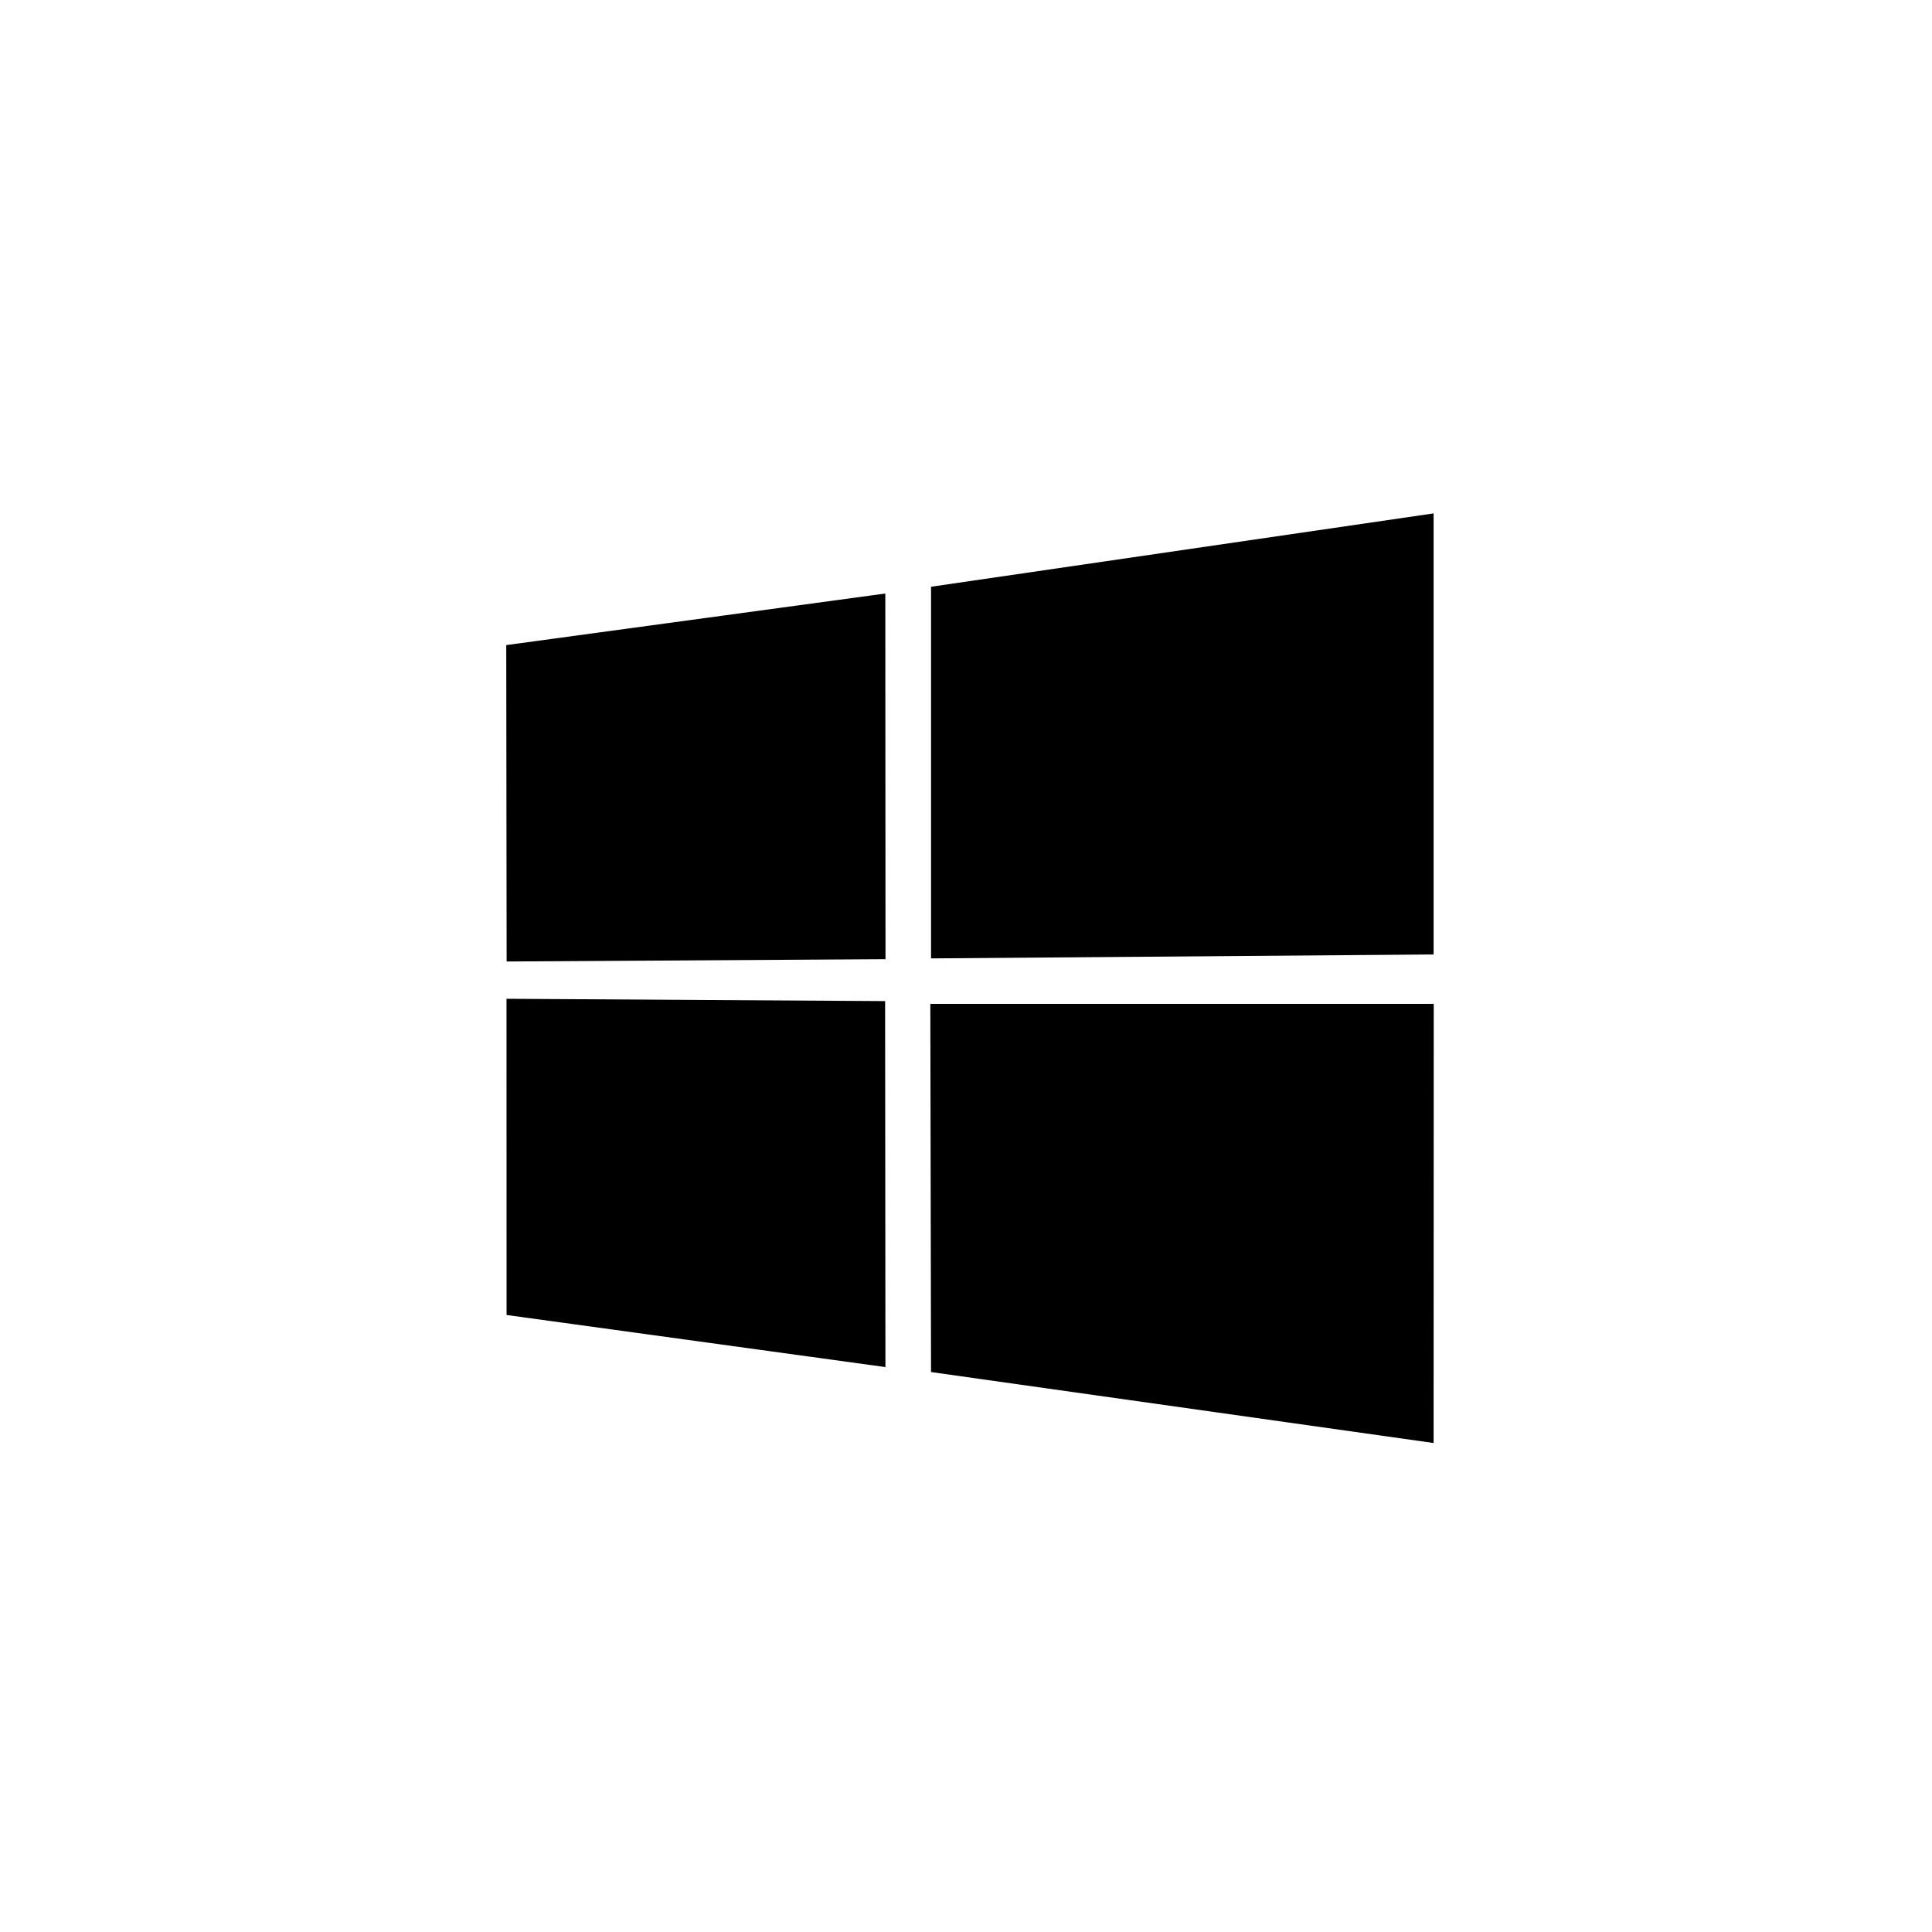
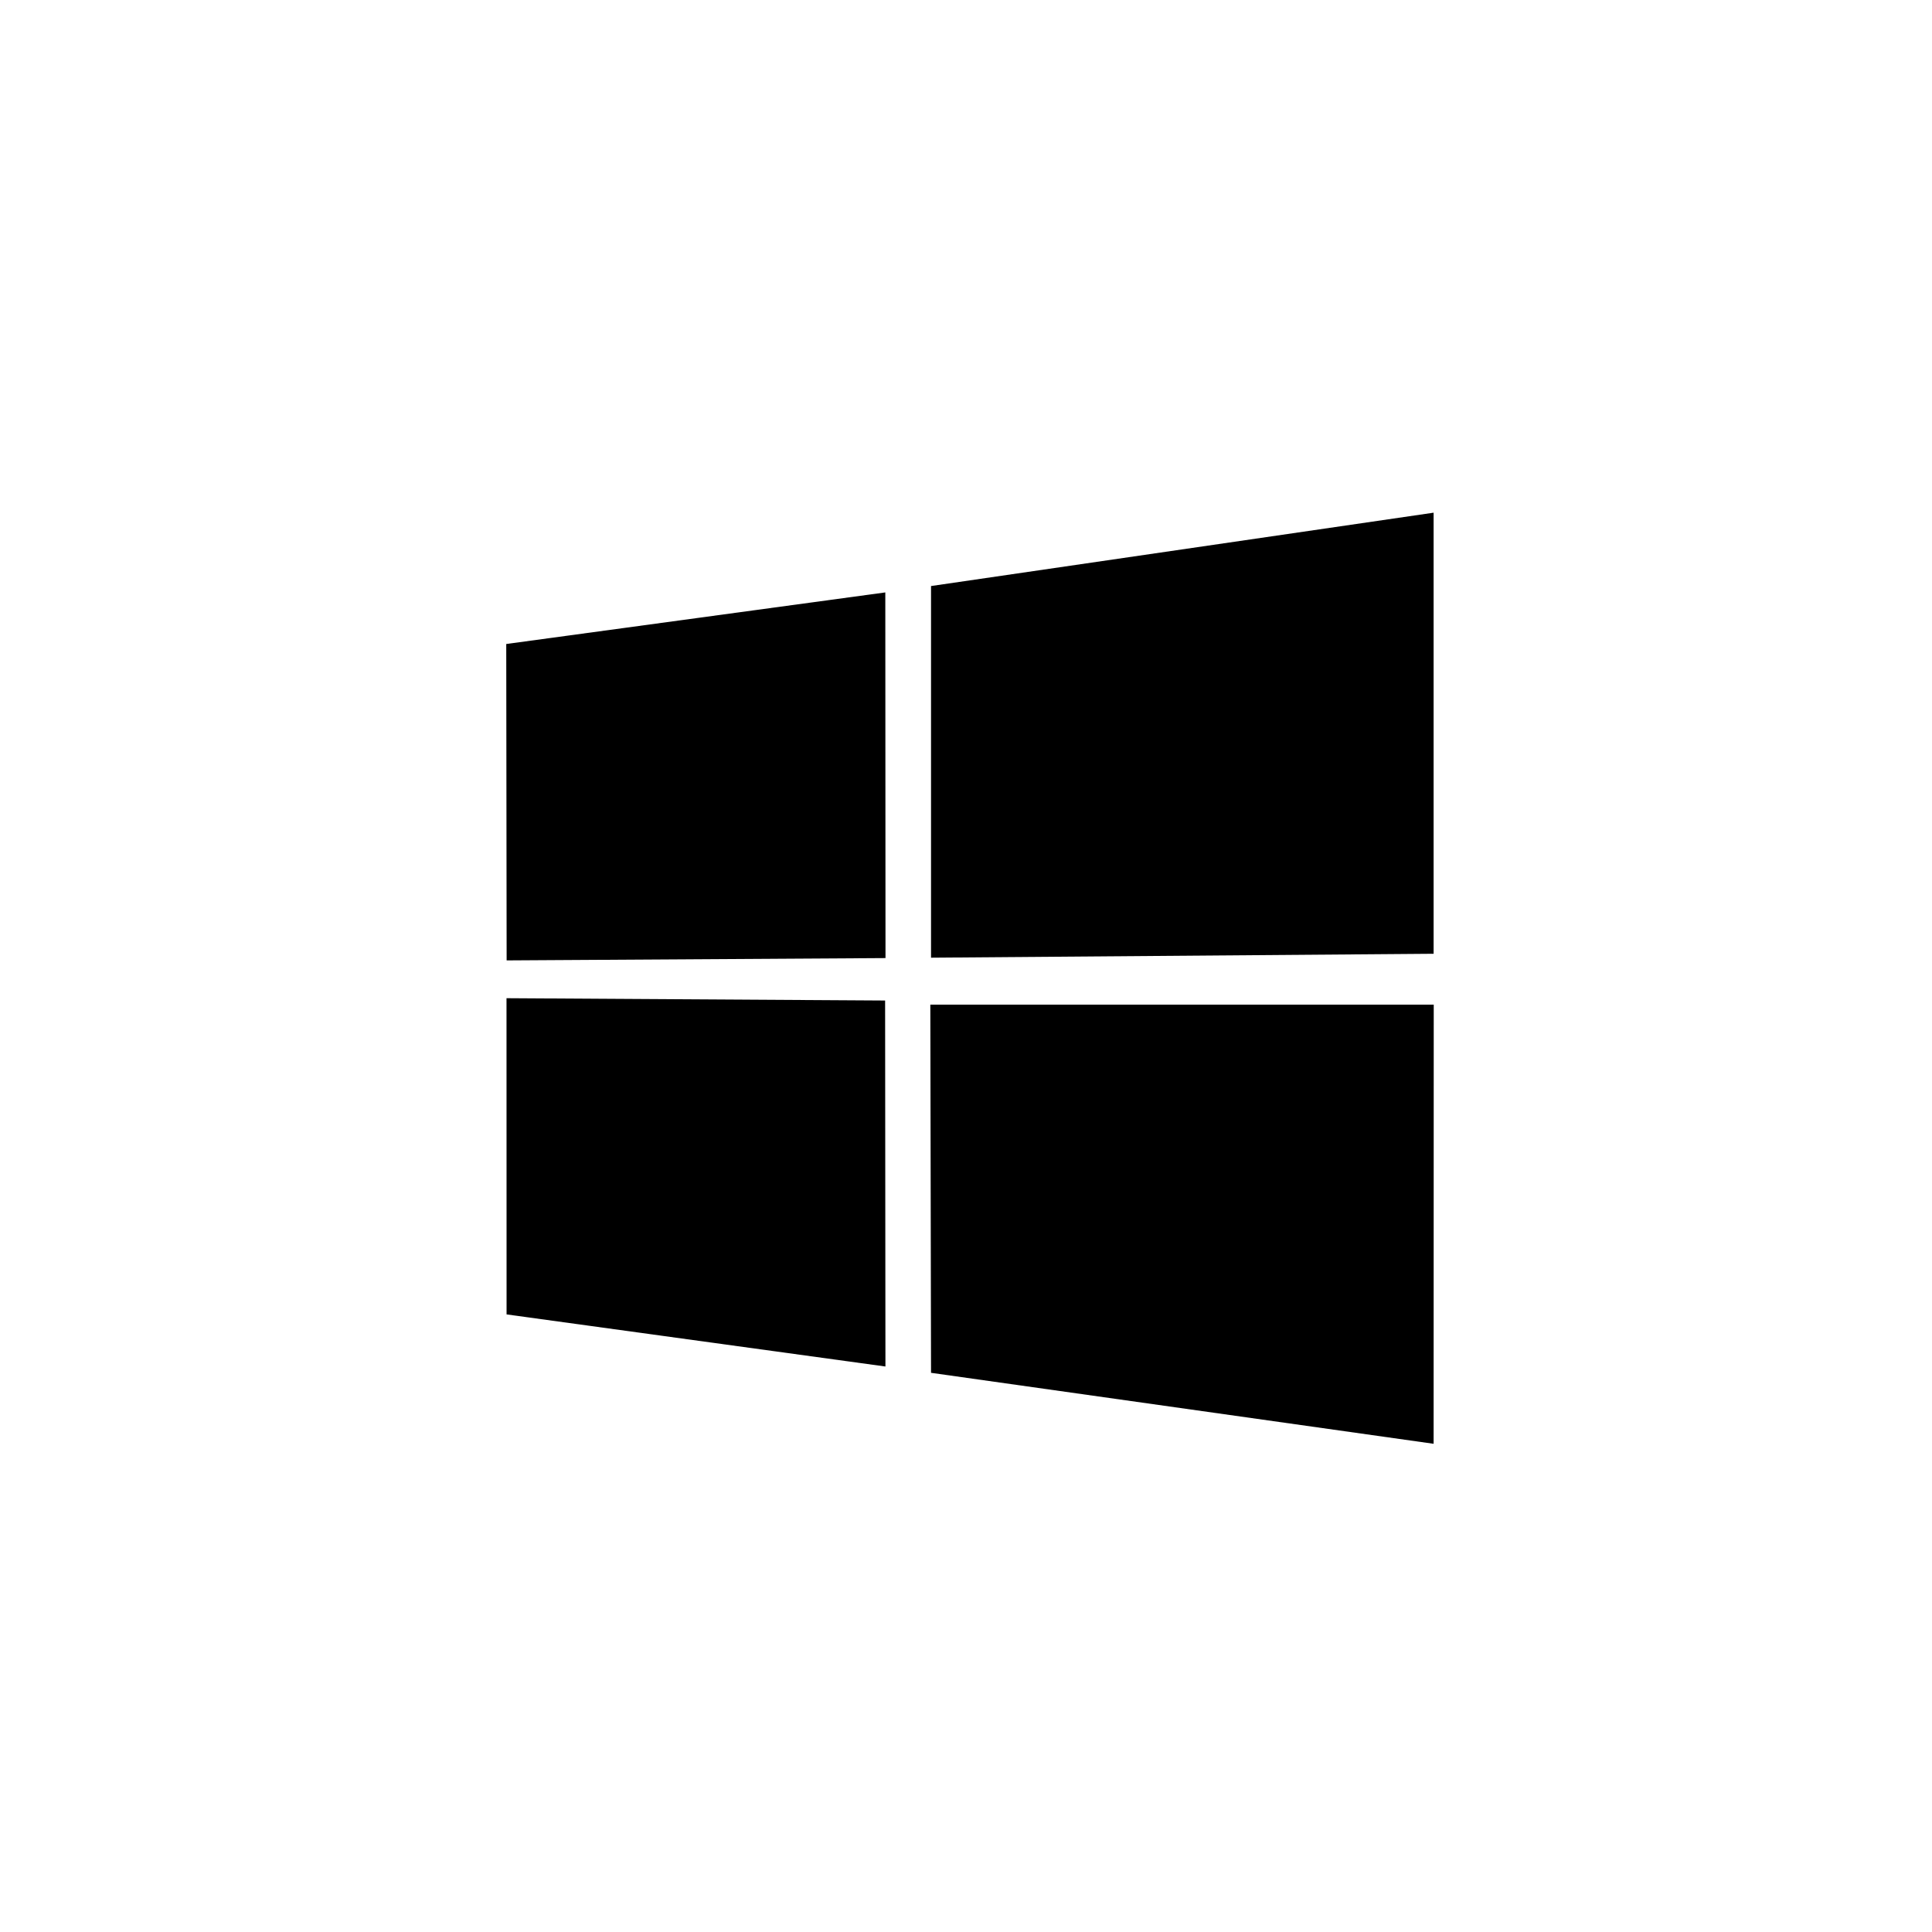
- <svg xmlns="http://www.w3.org/2000/svg" width="30" height="30" id="svg2985" version="1.1">
-   <defs id="defs2987" />
-   <g id="layer1" transform="translate(0,-1022.362)">
-     <path style="fill-opacity:1;stroke:none" d="m 7.861,1032.379 5.886,-0.801 0.003,5.678 -5.883,0.036 z" id="rect3759" />
-     <path style="fill-opacity:1;stroke:none" d="m 7.865,1037.871 5.879,0.036 0.005,5.683 -5.883,-0.809 z" id="rect3761" />
-     <path style="fill-opacity:1;stroke:none" d="m 14.457,1031.473 7.804,-1.139 0,6.849 -7.804,0.061 z" id="rect3763" />
-     <path style="fill-opacity:1;stroke:none" d="m 14.446,1037.95 7.817,0 -0.002,6.819 -7.804,-1.102 z" id="rect3765" />
-   </g>
+ <svg xmlns="http://www.w3.org/2000/svg" width="30" height="30" version="1.1">
+   <path d="m7.861 10 5.886-0.801 0.003 5.678-5.883 0.036z" />
+   <path d="m7.865 15.5 5.879 0.036 0.005 5.683-5.883-0.809z" />
+   <path d="m14.457 9.1 7.804-1.139v6.849l-7.804 0.061z" />
+   <path d="m14.446 15.6h7.817l-0.002 6.819-7.804-1.102z" />
</svg>
